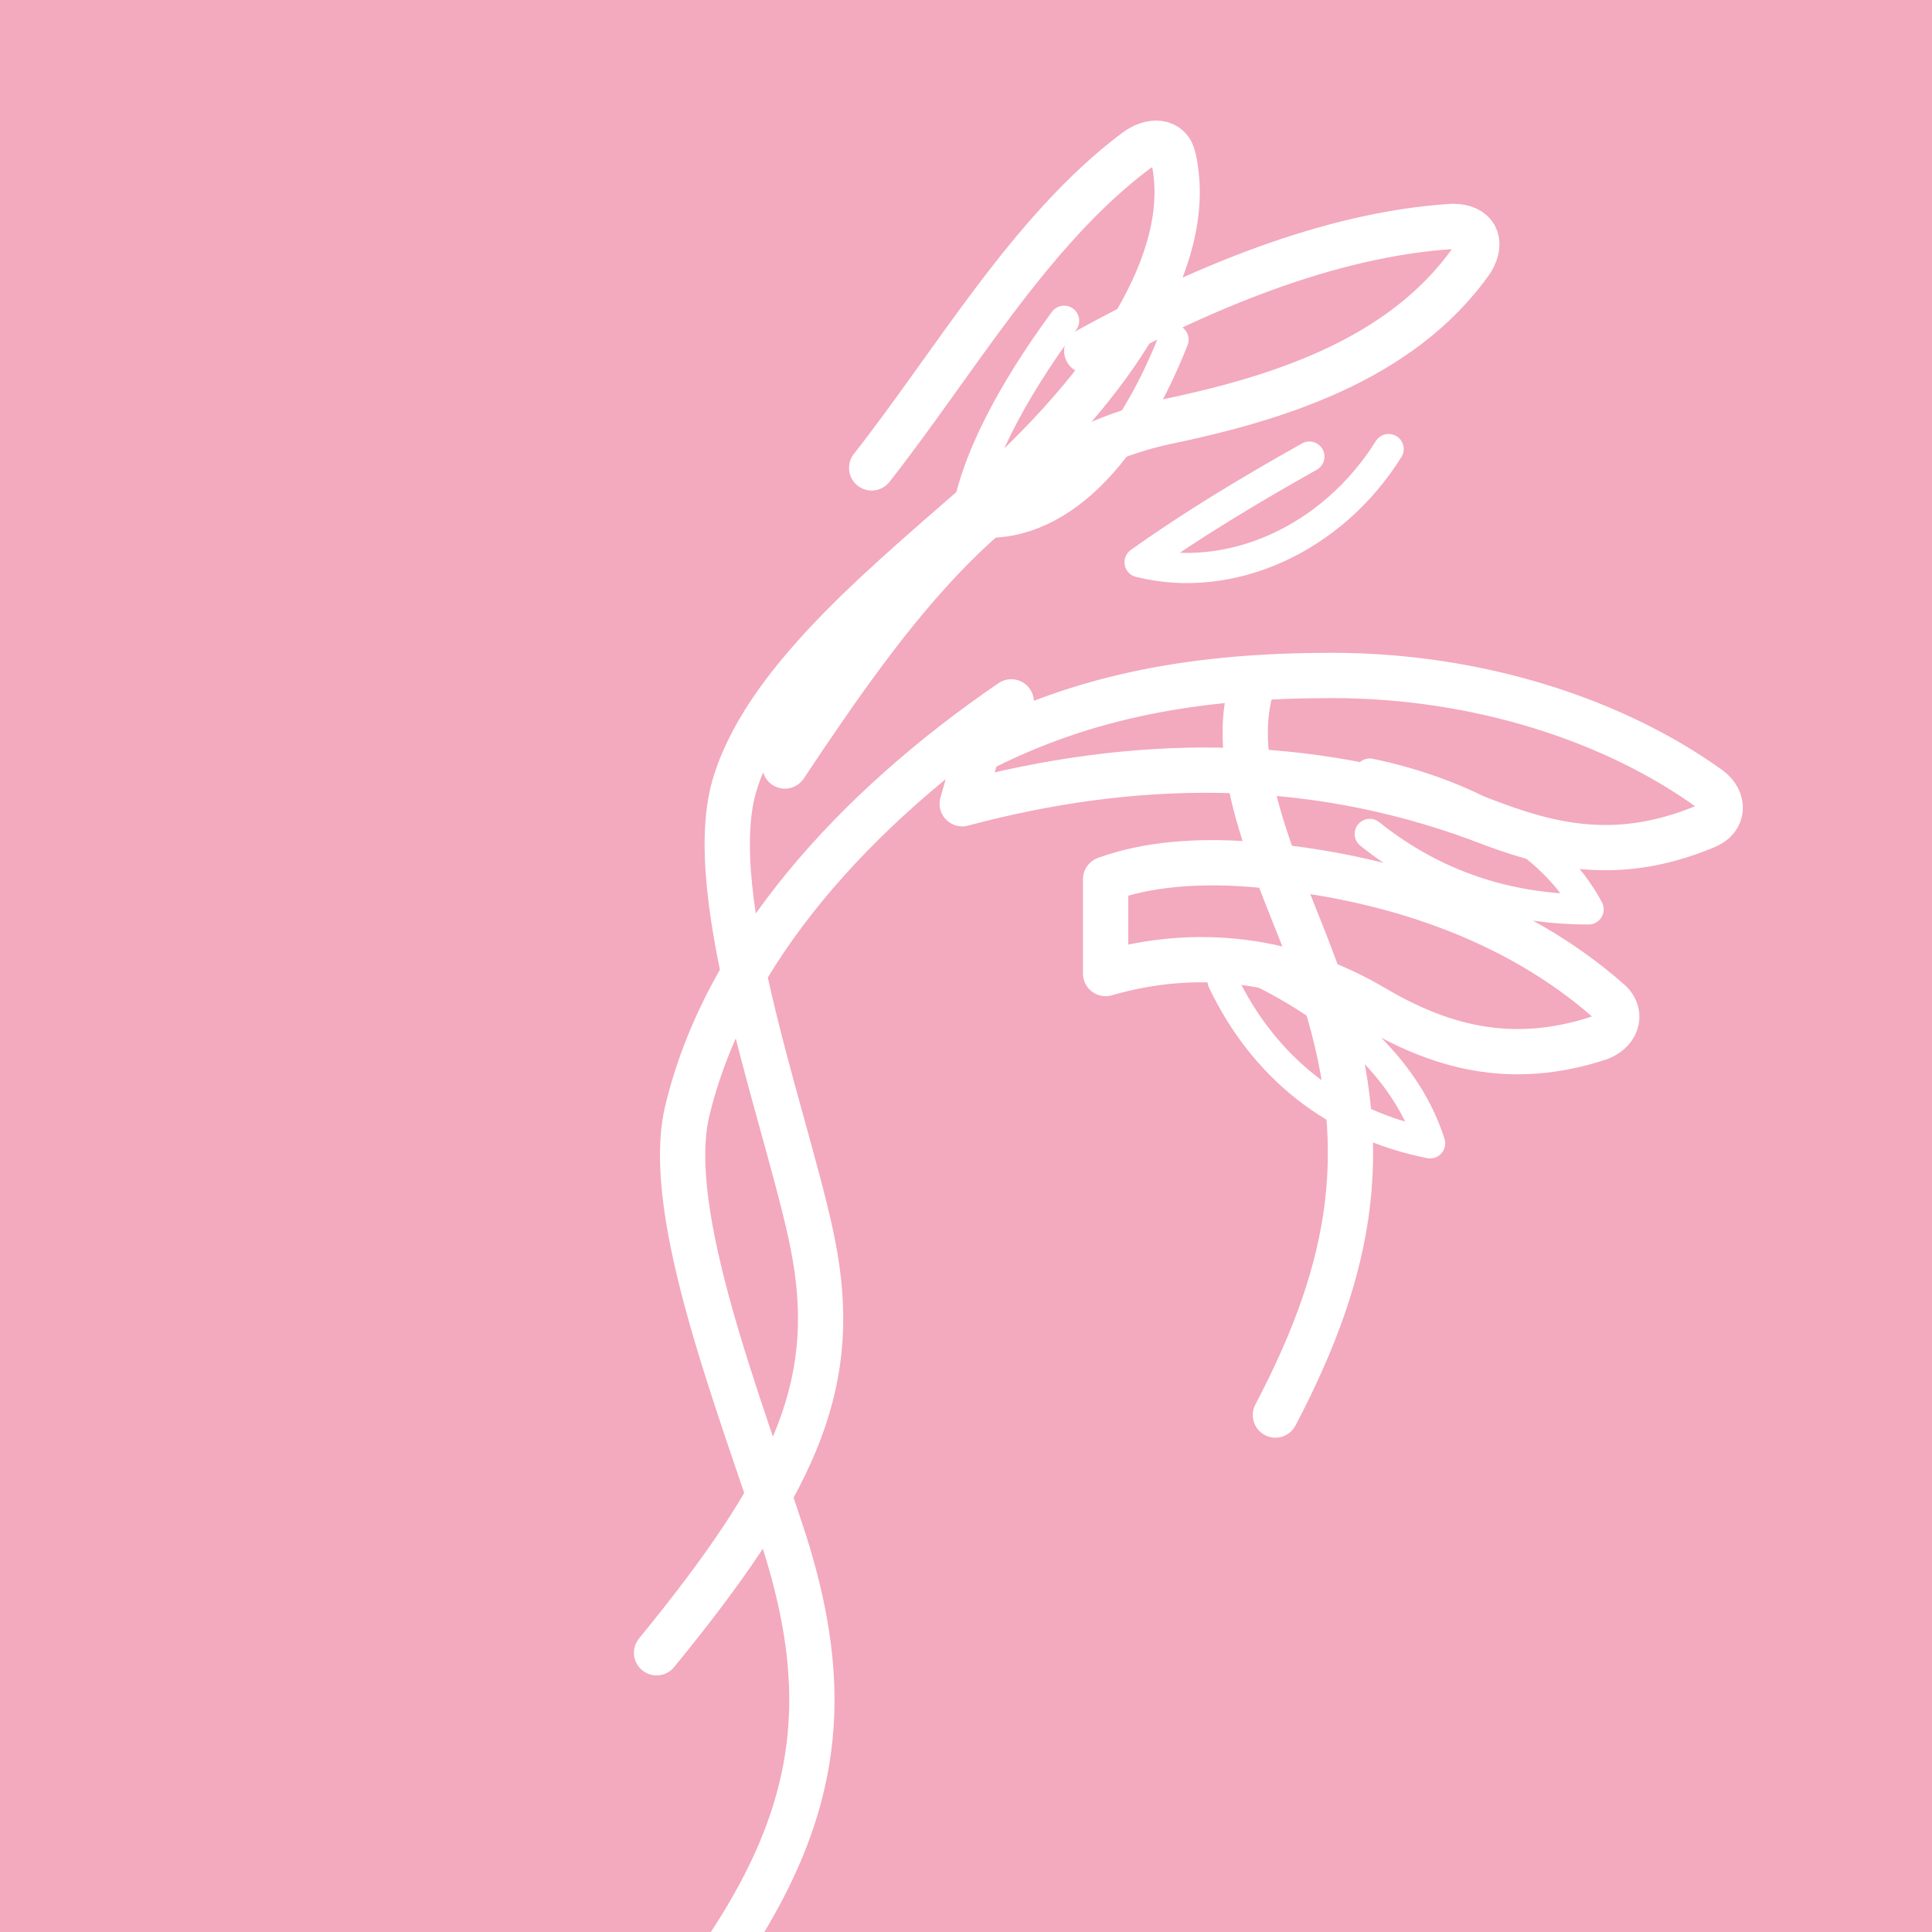
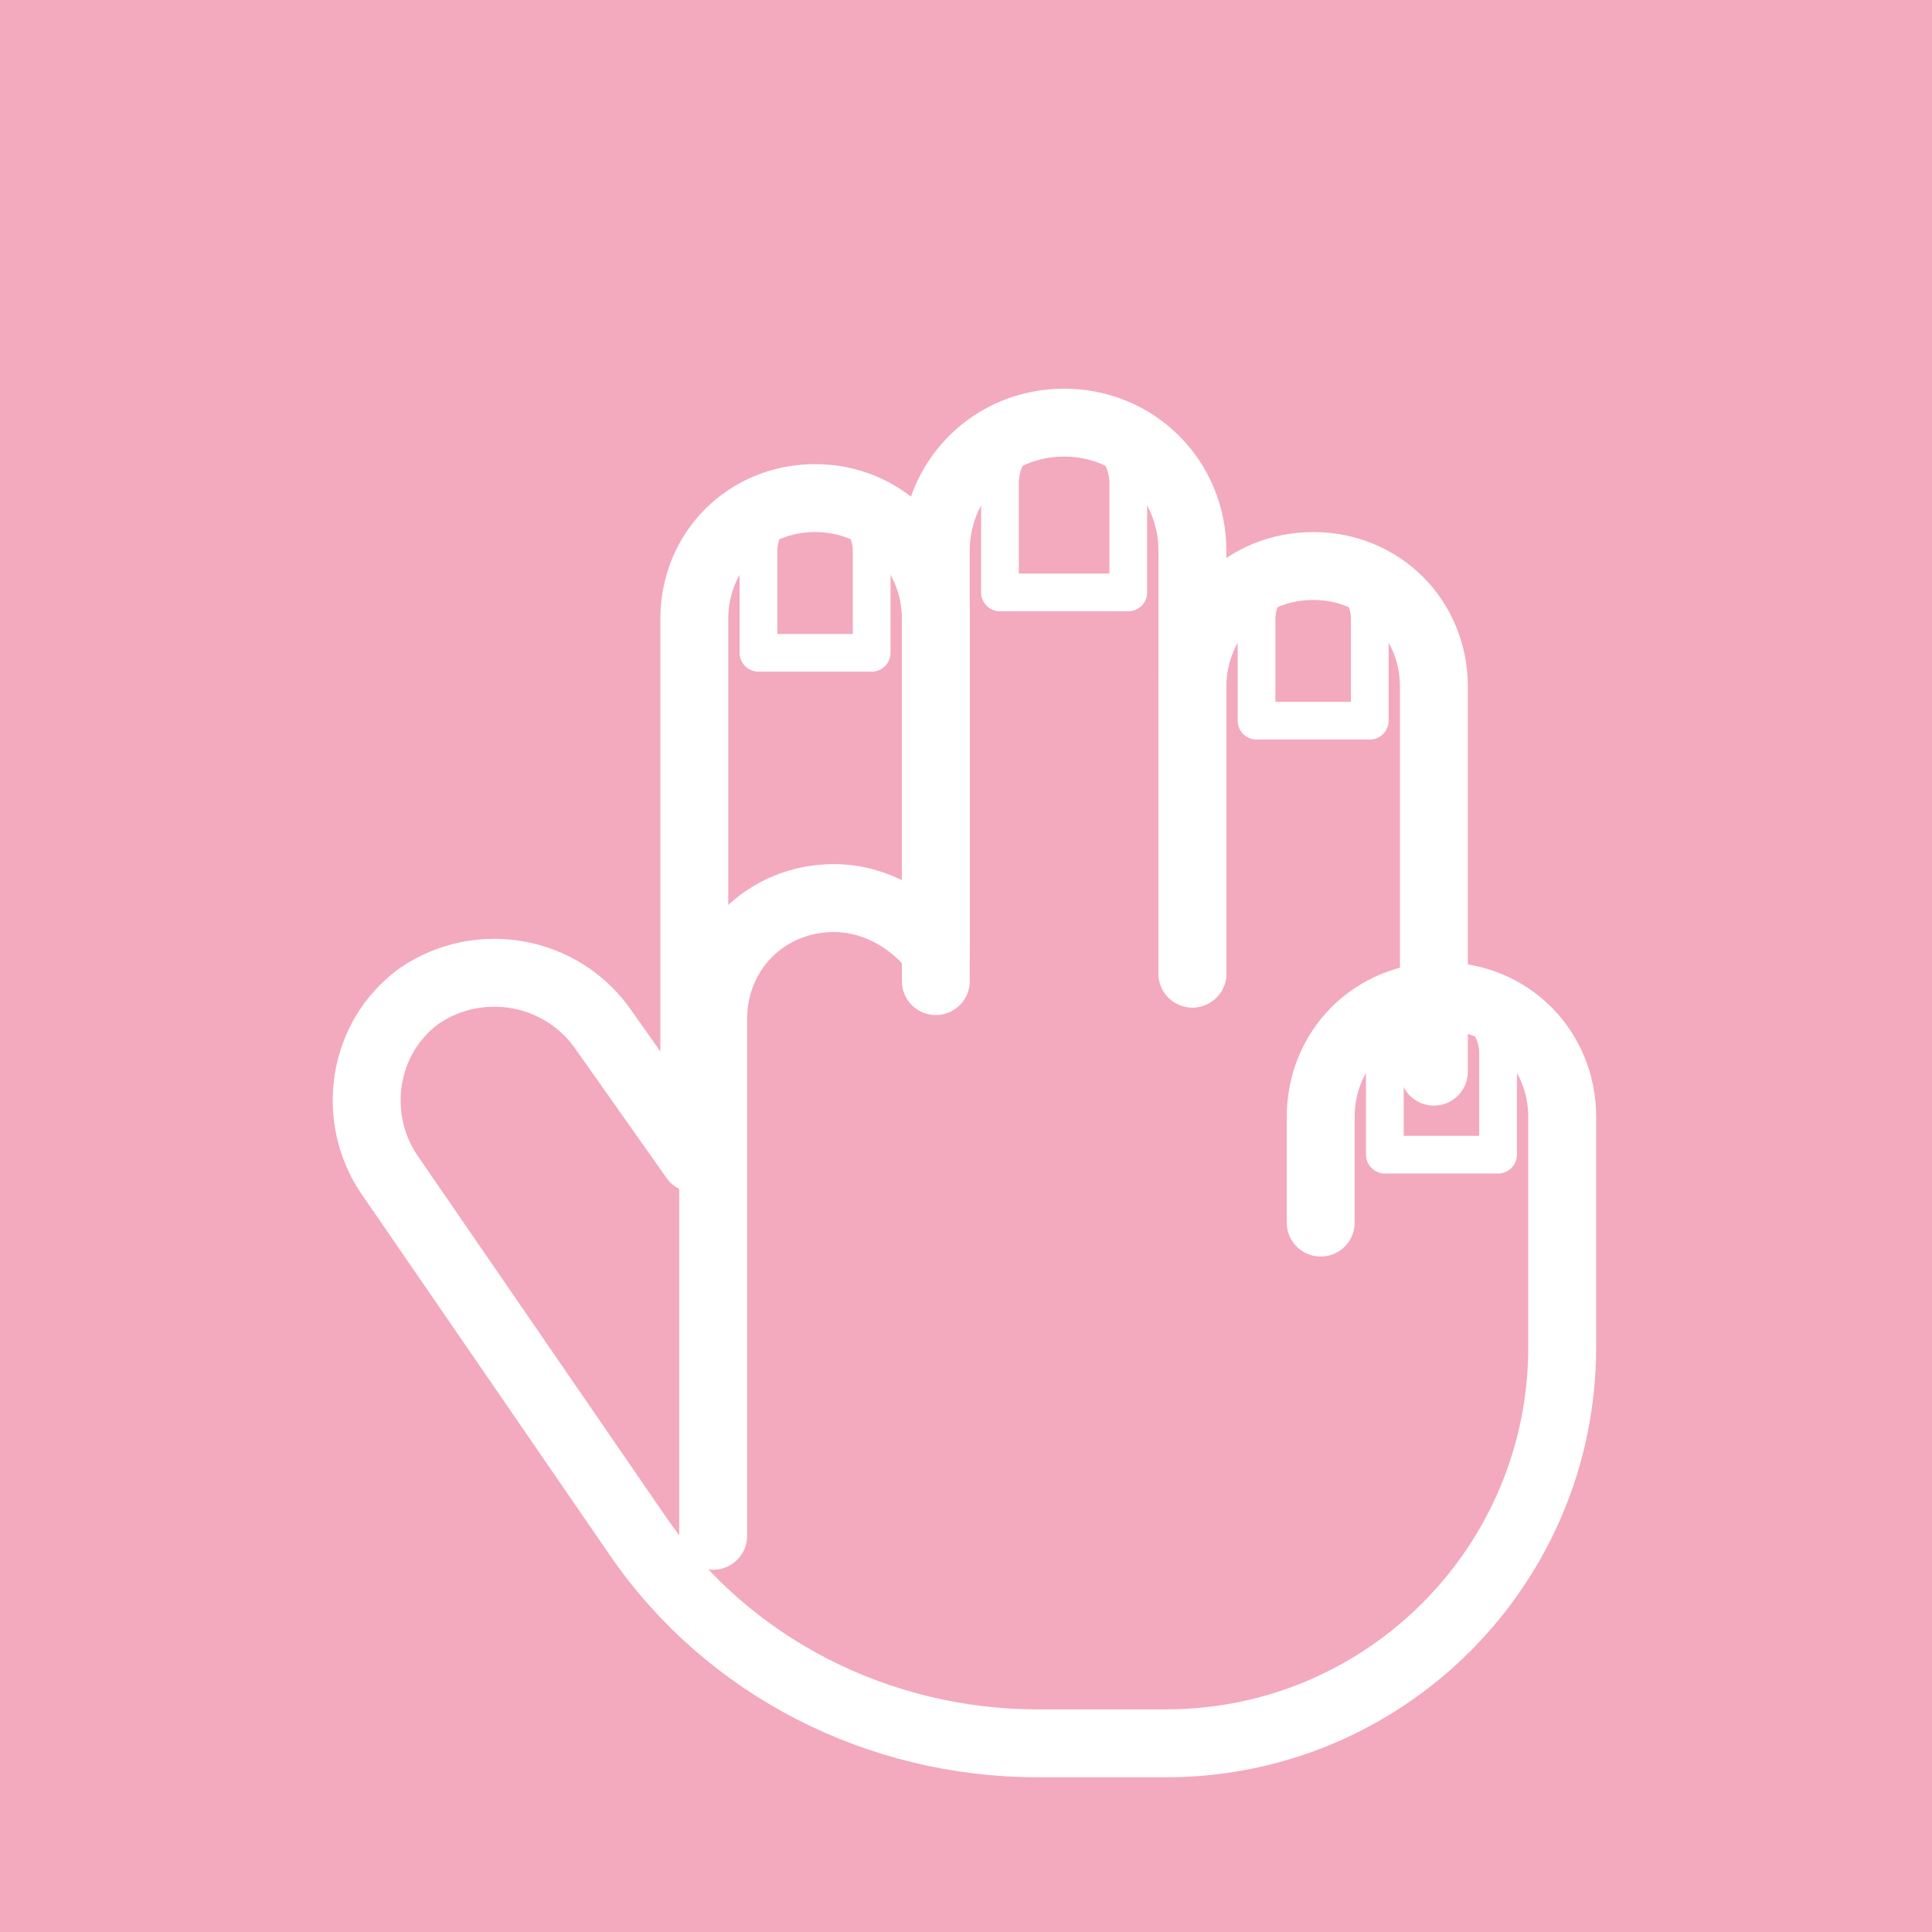
<svg xmlns="http://www.w3.org/2000/svg" viewBox="0 0 512 512" role="img" aria-label="Онлайн-запись">
  <rect width="512" height="512" fill="#F3A9BE" />
-   <path d="M174 438c36-44 48-70 42-105-5-30-31-96-21-126 9-28 42-54 68-77 31-28 54-61 48-88-1-5-6-5-10-2-28 21-48 56-70 84m-23 79c28-42 56-81 100-91 29-6 63-16 82-43 3-5 1-9-5-9-33 2-68 17-97 33m-33 120c45-12 91-13 137 4 18 7 36 12 60 2 5-2 5-7 1-10-25-18-61-30-100-30-35 0-65 5-94 20zm38 45c24-7 49-4 71 9 17 10 36 16 60 8 5-2 6-7 2-10-24-21-57-33-95-36-14-1-27 0-38 4zm-25-72c-41 28-76 66-86 109-6 27 14 77 26 114 17 54 5 91-50 150m180-184c21-40 26-72 12-114-8-24-26-56-18-80" fill="none" stroke="#fff" stroke-width="12" stroke-linecap="round" stroke-linejoin="round" />
-   <path d="M282 85c-14 19-24 38-26 53 22 4 42-15 55-48m36 31c-16 9-31 18-45 28 24 6 51-6 66-30m-5 102c15 12 34 20 58 20-10-19-34-31-58-36m-39 55c11 23 30 38 55 43-7-22-28-39-55-50" fill="none" stroke="#fff" stroke-width="8" stroke-linecap="round" stroke-linejoin="round" />
+   <g transform="translate(0 2)" fill="none" stroke="#fff" stroke-linecap="round" stroke-linejoin="round">
+     <path d="M189 405V268c0-18 14-32 32-32 11 0 21 6 27 14V144c0-19 15-34 34-34s34 15 34 34v112" stroke-width="18" />
+     <path d="M316 256v-76c0-18 14-32 32-32s32 14 32 32v102" stroke-width="18" />
+     <path d="M248 258v-96c0-18-14-32-32-32s-32 14-32 32v142" stroke-width="18" />
+     <path d="M184 305l-24-34c-11-16-33-20-49-9-15 11-18 32-8 47l66 96c24 35 64 55 106 55h34c58 0 105-47 105-105v-61c0-18-14-32-32-32s-32 14-32 32v28" stroke-width="18" />
+     <path d="M282 109c9 0 17 8 17 17v29h-34v-29c0-9 8-17 17-17Z" stroke-width="10" />
+     <path d="M216 129c8 0 15 7 15 15v27h-30v-27c0-8 7-15 15-15Z" stroke-width="10" />
+     <path d="M348 147c8 0 15 7 15 15v27h-30v-27c0-8 7-15 15-15Z" stroke-width="10" />
+     <path d="M382 262c8 0 15 7 15 15v27h-30v-27c0-8 7-15 15-15Z" stroke-width="10" />
+   </g>
</svg>
